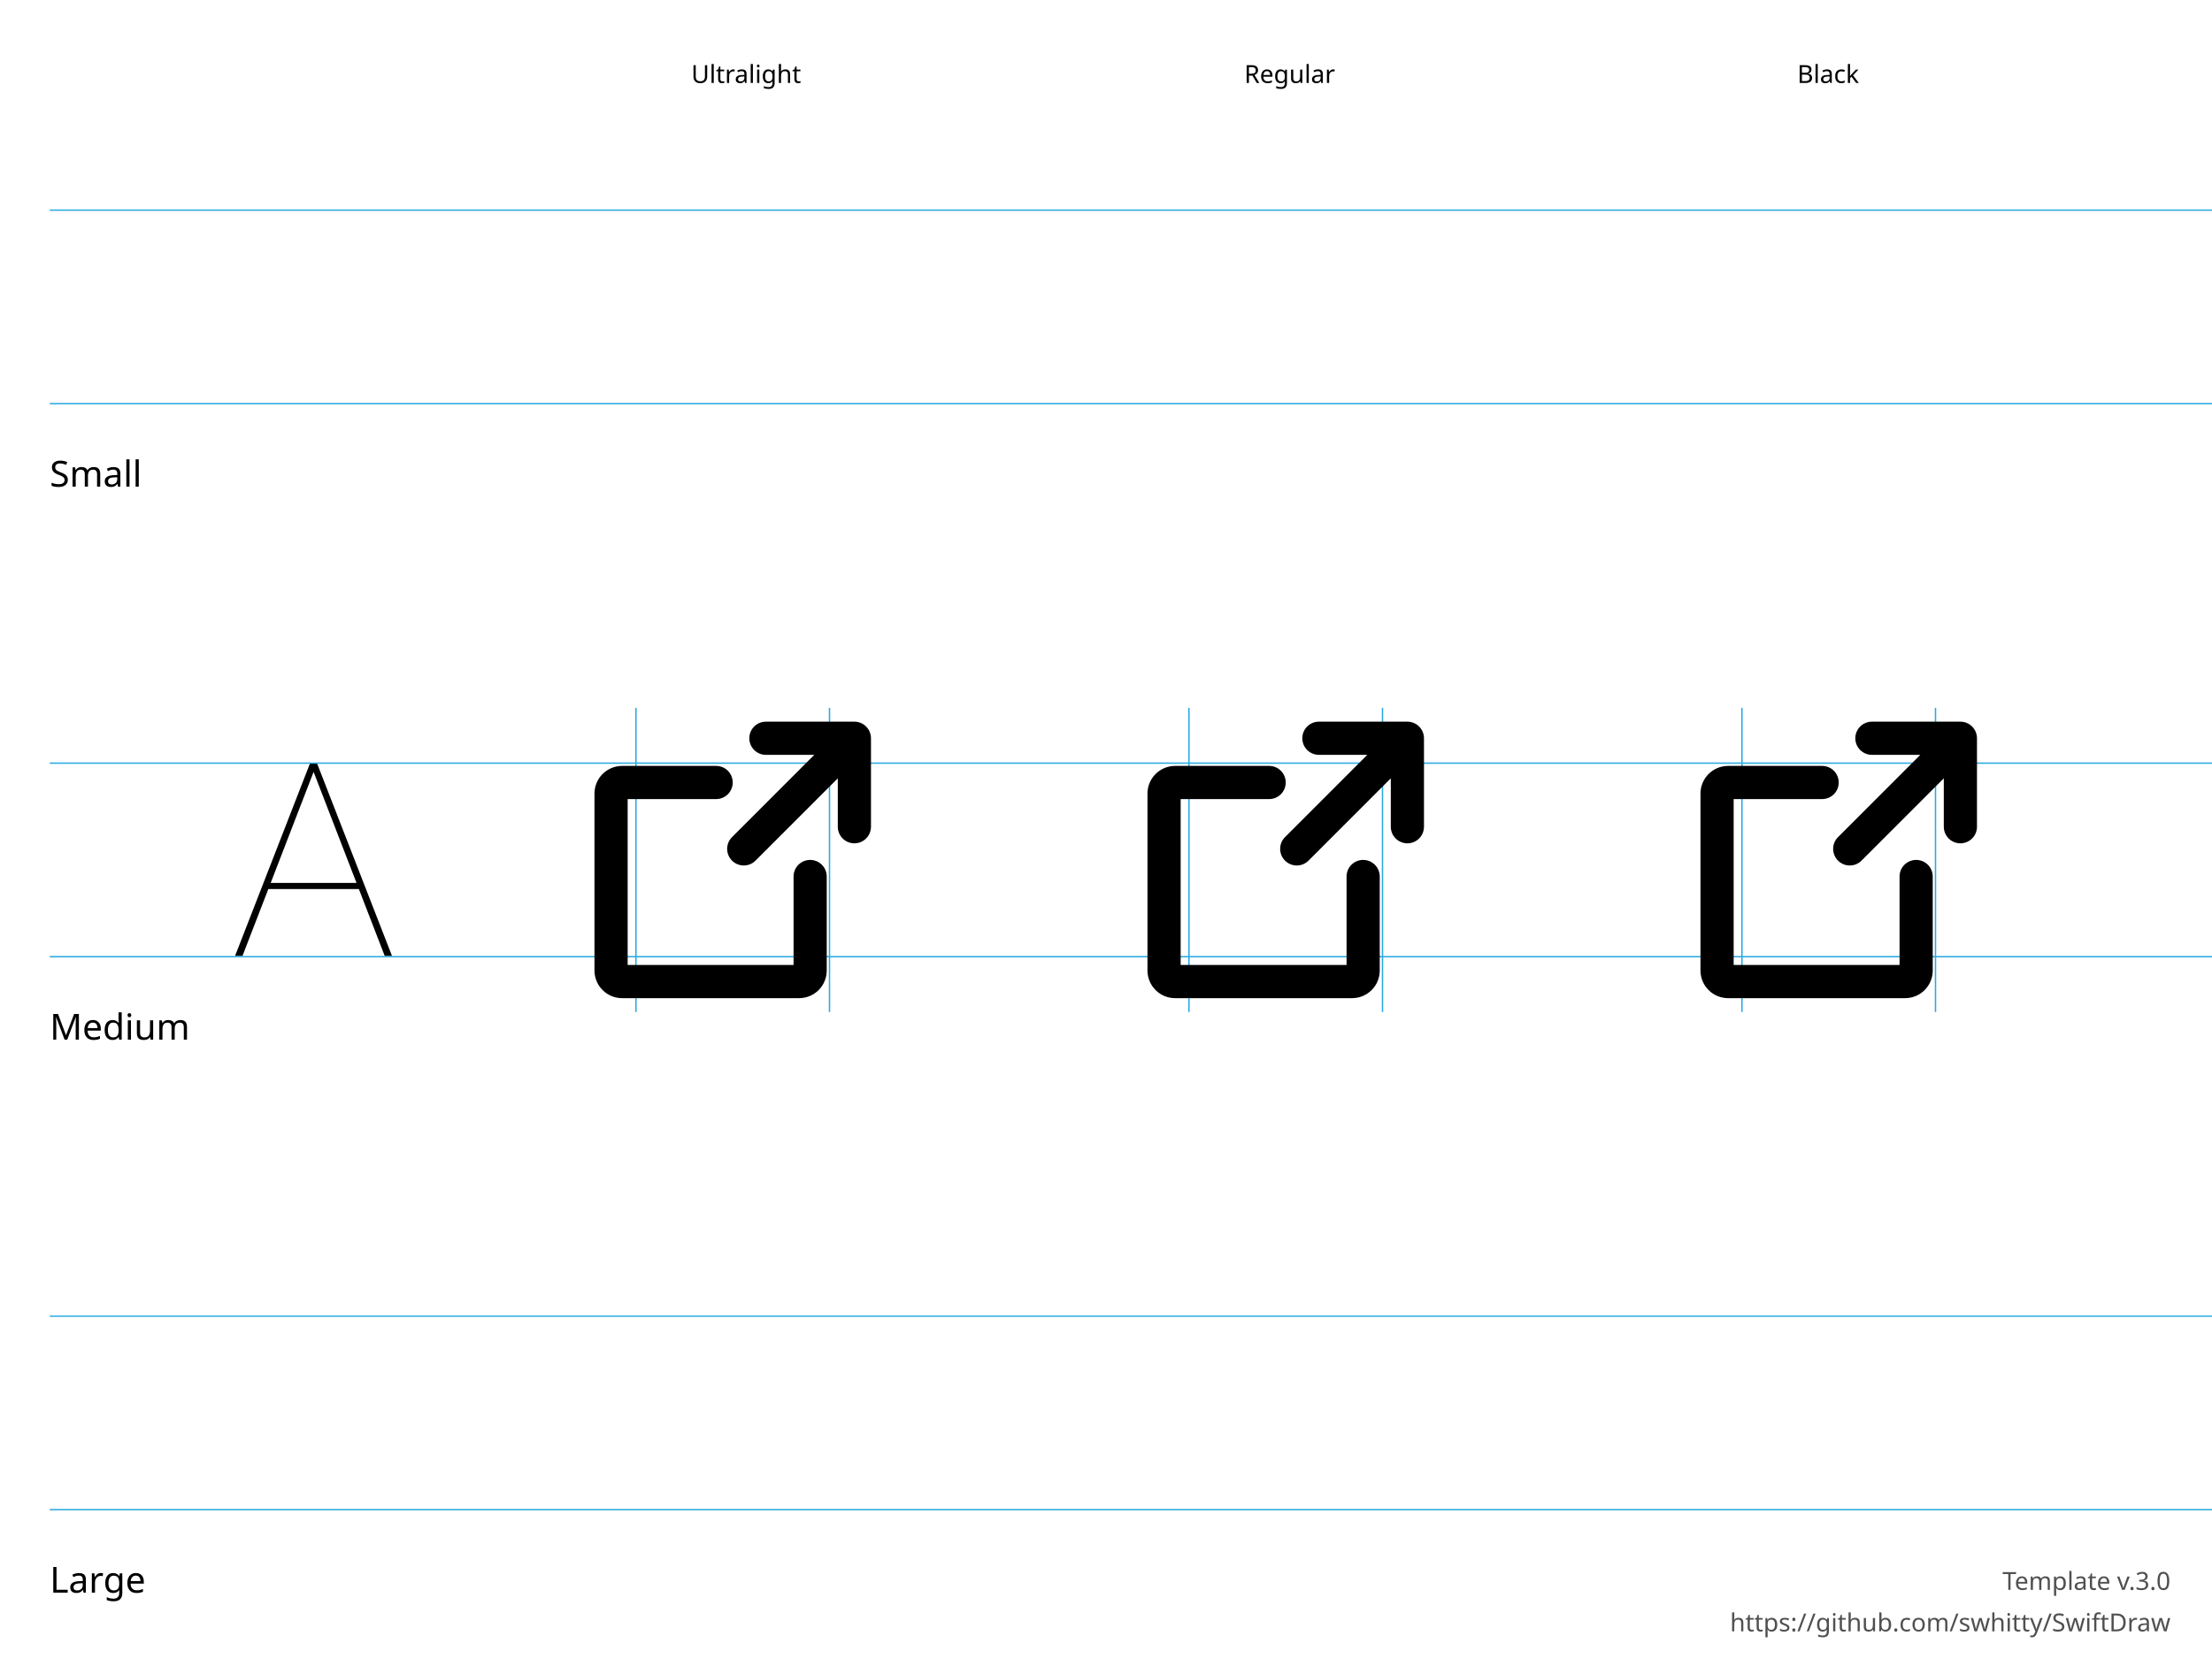
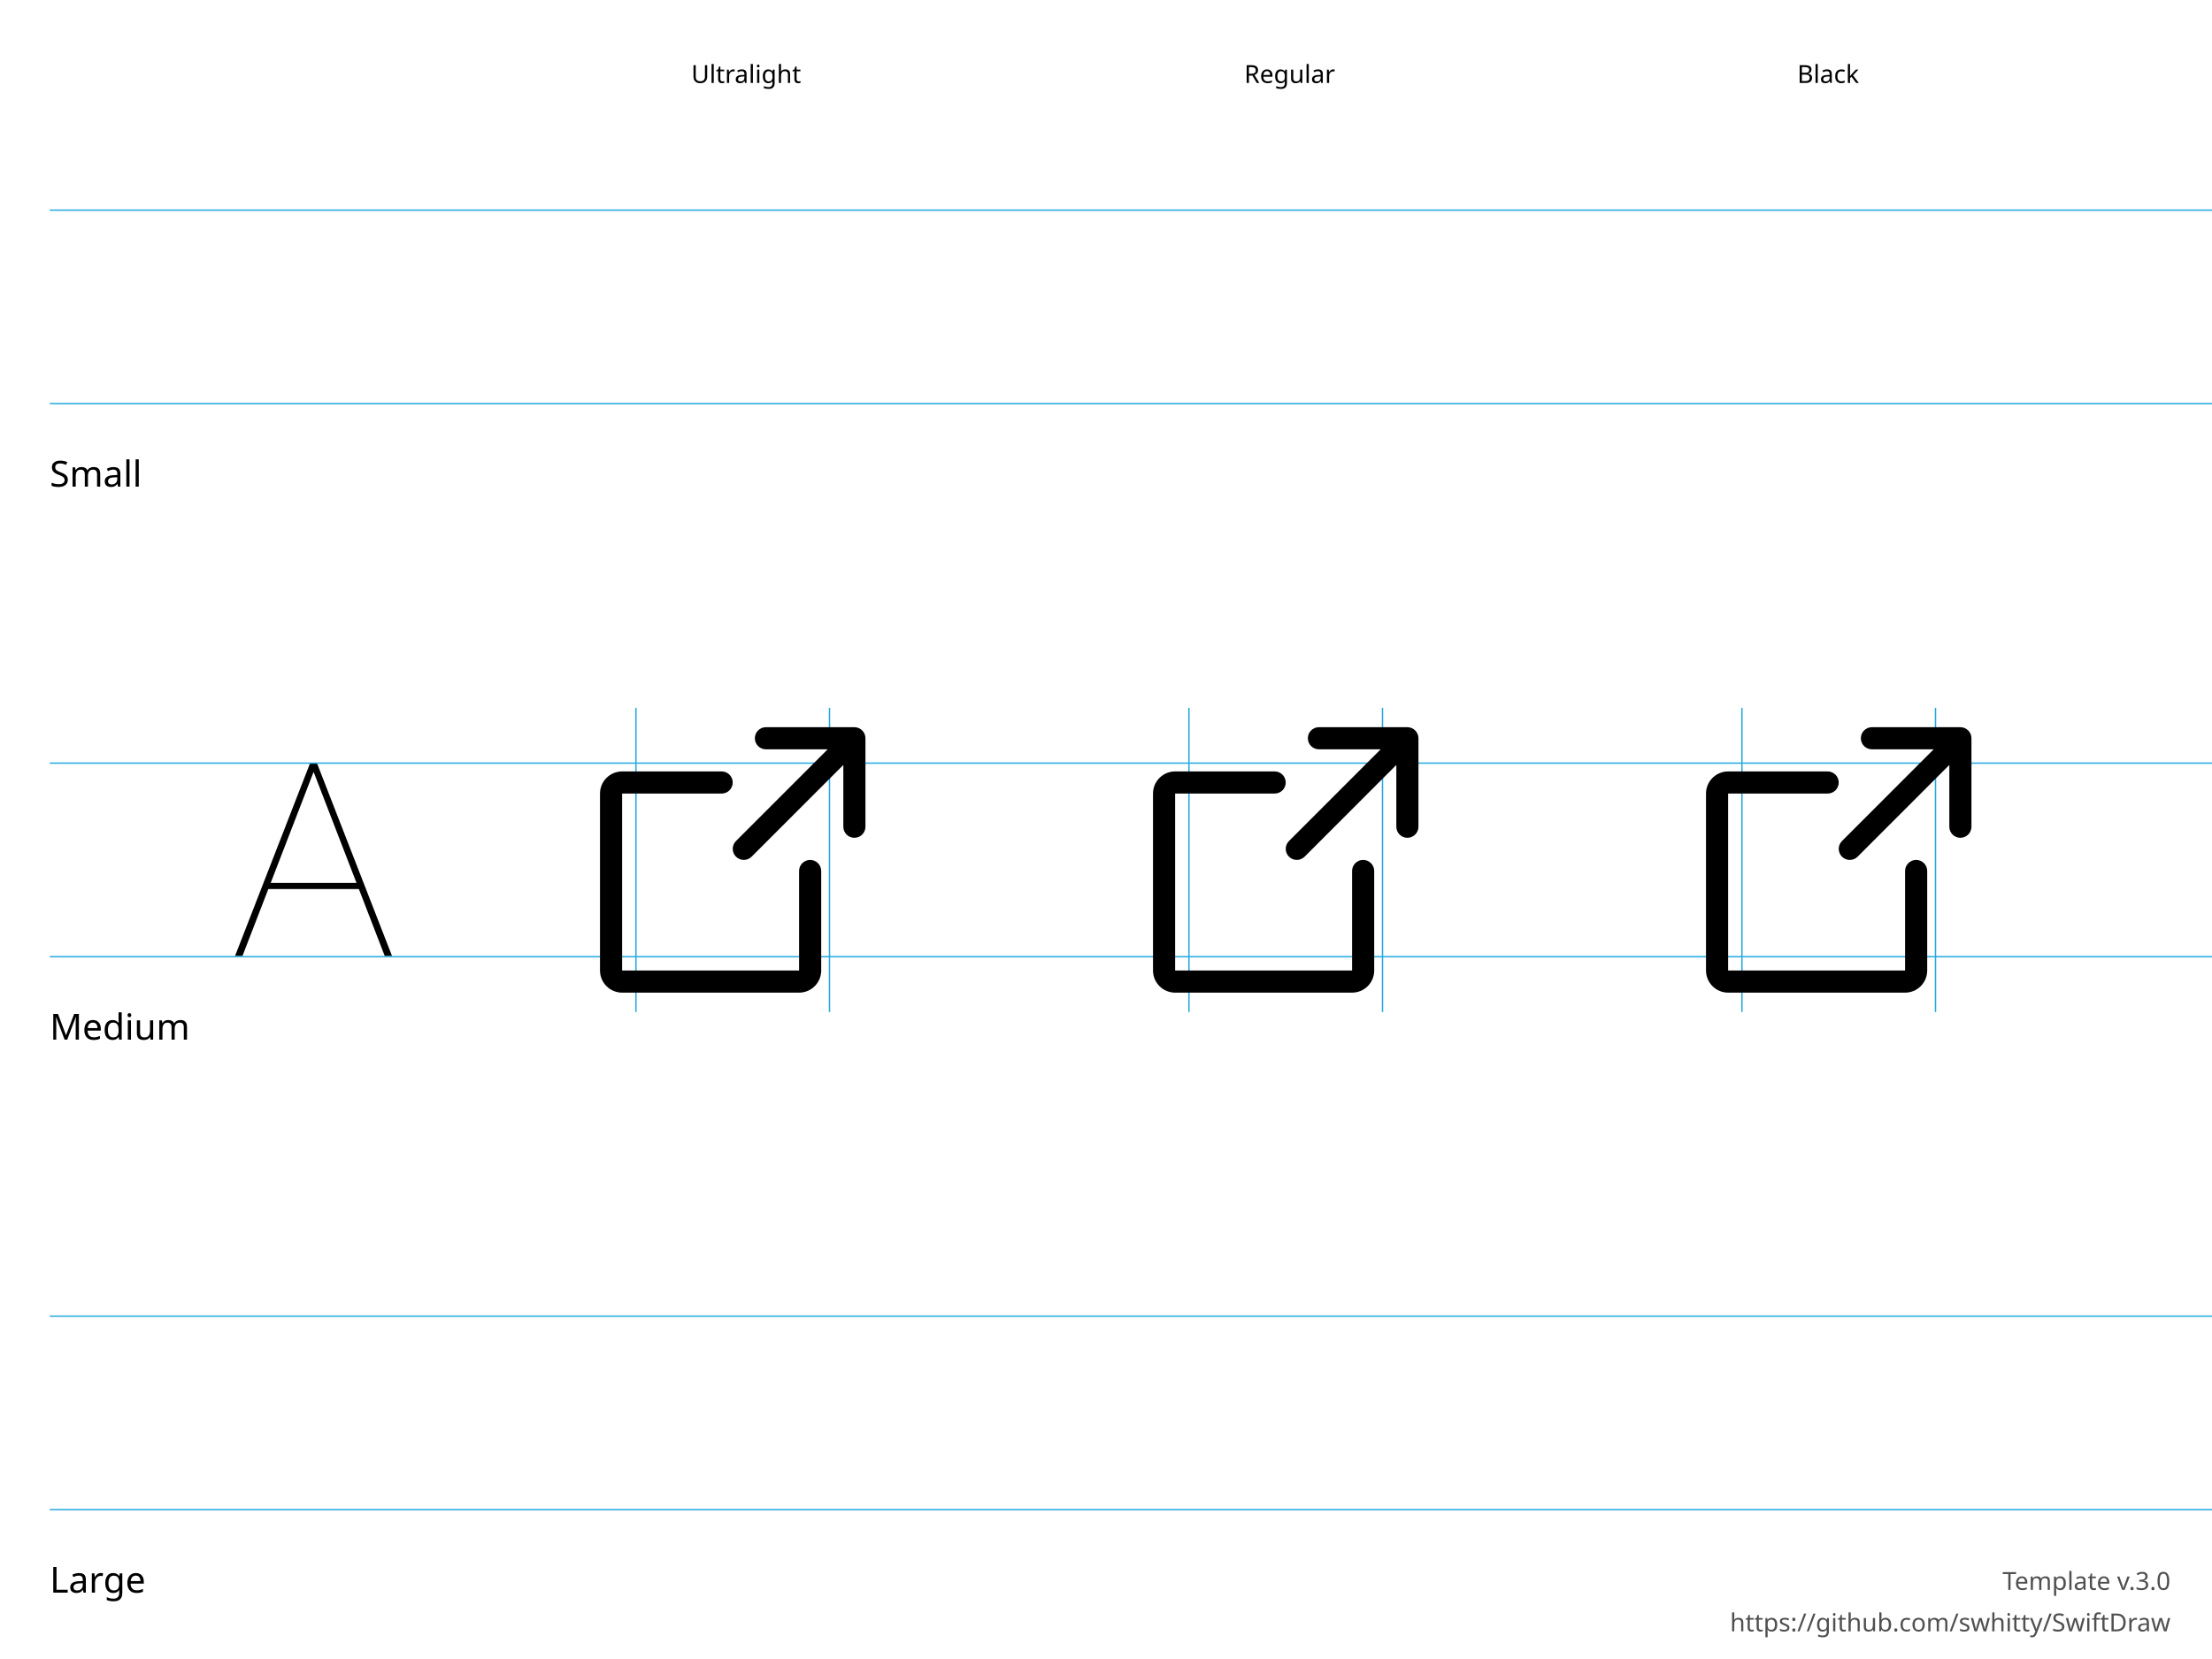
<svg xmlns="http://www.w3.org/2000/svg" height="600" width="800">
  <g id="Notes" font-family="LucidaGrande, 'Lucida Grande', sans-serif" font-size="13">
    <rect fill="white" height="600.0" width="800.0" x="0.0" y="0.0" />
    <g font-size="13">
      <text x="18.0" y="176.0">Small</text>
      <text x="18.0" y="376.0">Medium</text>
      <text x="18.0" y="576.0">Large</text>
    </g>
    <g font-size="9">
      <text x="250.0" y="30.0">Ultralight</text>
      <text x="450.0" y="30.0">Regular</text>
      <text x="650.0" y="30.0">Black</text>
      <text id="template-version" fill="#505050" text-anchor="end" x="785.0" y="575.0">Template v.3.0</text>
      <a href="https://github.com/swhitty/SwiftDraw">
        <text fill="#505050" text-anchor="end" x="785.0" y="590.0">https://github.com/swhitty/SwiftDraw</text>
      </a>
    </g>
  </g>
  <g id="Guides" stroke="rgb(39, 170, 225)" stroke-width="0.5">
    <path id="Capline-S" d="M18,76 l800,0" />
    <path id="H-reference" d="M85,145.755 L87.685,145.755 L113.369,79.287 L114.052,79.287 L114.052,76 L112.148,76 L85,145.755 Z M95.693,121.536 L130.996,121.536 L130.263,119.313 L96.474,119.313 L95.693,121.536 Z M139.15,145.755 L141.787,145.755 L114.638,76 L113.466,76 L113.466,79.287 L139.15,145.755 Z" stroke="none" transform="translate(0,200)" />
    <path id="Baseline-S" d="M18,146 l800,0" />
    <path id="left-margin-Ultralight-M" d="M230,256 l0,110" />
    <path id="right-margin-Ultralight-M" d="M300,256 l0,110" />
    <path id="left-margin-Regular-M" d="M430,256 l0,110" />
    <path id="right-margin-Regular-M" d="M500,256 l0,110" />
    <path id="left-margin-Black-M" d="M630,256 l0,110" />
    <path id="right-margin-Black-M" d="M700,256 l0,110" />
    <path id="Capline-M" d="M18,276 l800,0" />
    <path id="Baseline-M" d="M18,346 l800,0" />
    <path id="Capline-L" d="M18,476 l800,0" />
    <path id="Baseline-L" d="M18,546 l800,0" />
  </g>
  <g id="Symbols">
    <g id="Ultralight-M" transform="translate(0,200)">
-       <path d="M315,99 C315,102.314 312.314,105 309,105 C305.686,105 303,102.314 303,99 L303,81.5 L273.245,111.255 C270.898,113.602 267.092,113.602 264.745,111.255 C262.398,108.908 262.398,105.102 264.745,102.755 L294.5,73 L277,73 C273.686,73 271,70.314 271,67 C271,63.686 273.686,61 277,61 L309,61 C310.591,61 312.117,61.632 313.243,62.757 C314.368,63.883 315,65.409 315,67 Z M293,111 C291.409,111 289.883,111.632 288.757,112.757 C287.632,113.883 287,115.409 287,117 L287,149 L227,149 L227,89 L259,89 C262.314,89 265,86.314 265,83 C265,79.686 262.314,77 259,77 L225,77 C222.348,77 219.804,78.054 217.929,79.929 C216.054,81.804 215,84.348 215,87 L215,151 C215,153.652 216.054,156.196 217.929,158.071 C219.804,159.946 222.348,161 225,161 L289,161 C291.652,161 294.196,159.946 296.071,158.071 C297.946,156.196 299,153.652 299,151 L299,117 C299,115.409 298.368,113.883 297.243,112.757 C296.117,111.632 294.591,111 293,111 Z" />
+       <path d="M313,99 C313,101.209 311.209,103 309,103 C306.791,103 305,101.209 305,99 L305,76.66 L271.835,109.83 C270.272,111.392 267.738,111.392 266.176,109.829 C264.613,108.267 264.613,105.733 266.175,104.17 L299.34,71 L277,71 C274.791,71 273,69.209 273,67 C273,64.791 274.791,63 277,63 L309,63 C310.061,63 311.078,63.421 311.828,64.172 C312.579,64.922 313,65.939 313,67 Z M293,111 C291.939,111 290.922,111.421 290.172,112.172 C289.421,112.922 289,113.939 289,115 L289,151 L225,151 L225,87 L261,87 C263.209,87 265,85.209 265,83 C265,80.791 263.209,79 261,79 L225,79 C222.878,79 220.843,79.843 219.343,81.343 C217.843,82.843 217,84.878 217,87 L217,151 C217,153.122 217.843,155.157 219.343,156.657 C220.843,158.157 222.878,159 225,159 L289,159 C291.122,159 293.157,158.157 294.657,156.657 C296.157,155.157 297,153.122 297,151 L297,115 C297,113.939 296.579,112.922 295.828,112.172 C295.078,111.421 294.061,111 293,111 Z" />
    </g>
    <g id="Regular-M" transform="translate(0,200)">
-       <path d="M515,99 C515,102.314 512.314,105 509,105 C505.686,105 503,102.314 503,99 L503,81.5 L473.245,111.255 C470.898,113.602 467.092,113.602 464.745,111.255 C462.398,108.908 462.398,105.102 464.745,102.755 L494.5,73 L477,73 C473.686,73 471,70.314 471,67 C471,63.686 473.686,61 477,61 L509,61 C510.591,61 512.117,61.632 513.243,62.757 C514.368,63.883 515,65.409 515,67 Z M493,111 C491.409,111 489.883,111.632 488.757,112.757 C487.632,113.883 487,115.409 487,117 L487,149 L427,149 L427,89 L459,89 C462.314,89 465,86.314 465,83 C465,79.686 462.314,77 459,77 L425,77 C422.348,77 419.804,78.054 417.929,79.929 C416.054,81.804 415,84.348 415,87 L415,151 C415,153.652 416.054,156.196 417.929,158.071 C419.804,159.946 422.348,161 425,161 L489,161 C491.652,161 494.196,159.946 496.071,158.071 C497.946,156.196 499,153.652 499,151 L499,117 C499,115.409 498.368,113.883 497.243,112.757 C496.117,111.632 494.591,111 493,111 Z" />
+       <path d="M513,99 C513,101.209 511.209,103 509,103 C506.791,103 505,101.209 505,99 L505,76.66 L471.835,109.83 C470.272,111.392 467.738,111.392 466.176,109.829 C464.613,108.267 464.613,105.733 466.175,104.17 L499.34,71 L477,71 C474.791,71 473,69.209 473,67 C473,64.791 474.791,63 477,63 L509,63 C510.061,63 511.078,63.421 511.828,64.172 C512.579,64.922 513,65.939 513,67 Z M493,111 C491.939,111 490.922,111.421 490.172,112.172 C489.421,112.922 489,113.939 489,115 L489,151 L425,151 L425,87 L461,87 C463.209,87 465,85.209 465,83 C465,80.791 463.209,79 461,79 L425,79 C422.878,79 420.843,79.843 419.343,81.343 C417.843,82.843 417,84.878 417,87 L417,151 C417,153.122 417.843,155.157 419.343,156.657 C420.843,158.157 422.878,159 425,159 L489,159 C491.122,159 493.157,158.157 494.657,156.657 C496.157,155.157 497,153.122 497,151 L497,115 C497,113.939 496.579,112.922 495.828,112.172 C495.078,111.421 494.061,111 493,111 Z" />
    </g>
    <g id="Black-M" transform="translate(0,200)">
-       <path d="M715,99 C715,102.314 712.314,105 709,105 C705.686,105 703,102.314 703,99 L703,81.5 L673.245,111.255 C670.898,113.602 667.092,113.602 664.745,111.255 C662.398,108.908 662.398,105.102 664.745,102.755 L694.5,73 L677,73 C673.686,73 671,70.314 671,67 C671,63.686 673.686,61 677,61 L709,61 C710.591,61 712.117,61.632 713.243,62.757 C714.368,63.883 715,65.409 715,67 Z M693,111 C691.409,111 689.883,111.632 688.757,112.757 C687.632,113.883 687,115.409 687,117 L687,149 L627,149 L627,89 L659,89 C662.314,89 665,86.314 665,83 C665,79.686 662.314,77 659,77 L625,77 C622.348,77 619.804,78.054 617.929,79.929 C616.054,81.804 615,84.348 615,87 L615,151 C615,153.652 616.054,156.196 617.929,158.071 C619.804,159.946 622.348,161 625,161 L689,161 C691.652,161 694.196,159.946 696.071,158.071 C697.946,156.196 699,153.652 699,151 L699,117 C699,115.409 698.368,113.883 697.243,112.757 C696.117,111.632 694.591,111 693,111 Z" />
+       <path d="M713,99 C713,101.209 711.209,103 709,103 C706.791,103 705,101.209 705,99 L705,76.66 L671.835,109.83 C670.272,111.392 667.738,111.392 666.176,109.829 C664.613,108.267 664.613,105.733 666.175,104.17 L699.34,71 L677,71 C674.791,71 673,69.209 673,67 C673,64.791 674.791,63 677,63 L709,63 C710.061,63 711.078,63.421 711.828,64.172 C712.579,64.922 713,65.939 713,67 Z M693,111 C691.939,111 690.922,111.421 690.172,112.172 C689.421,112.922 689,113.939 689,115 L689,151 L625,151 L625,87 L661,87 C663.209,87 665,85.209 665,83 C665,80.791 663.209,79 661,79 L625,79 C622.878,79 620.843,79.843 619.343,81.343 C617.843,82.843 617,84.878 617,87 L617,151 C617,153.122 617.843,155.157 619.343,156.657 C620.843,158.157 622.878,159 625,159 L689,159 C691.122,159 693.157,158.157 694.657,156.657 C696.157,155.157 697,153.122 697,151 L697,115 C697,113.939 696.579,112.922 695.828,112.172 C695.078,111.421 694.061,111 693,111 Z" />
    </g>
  </g>
</svg>
